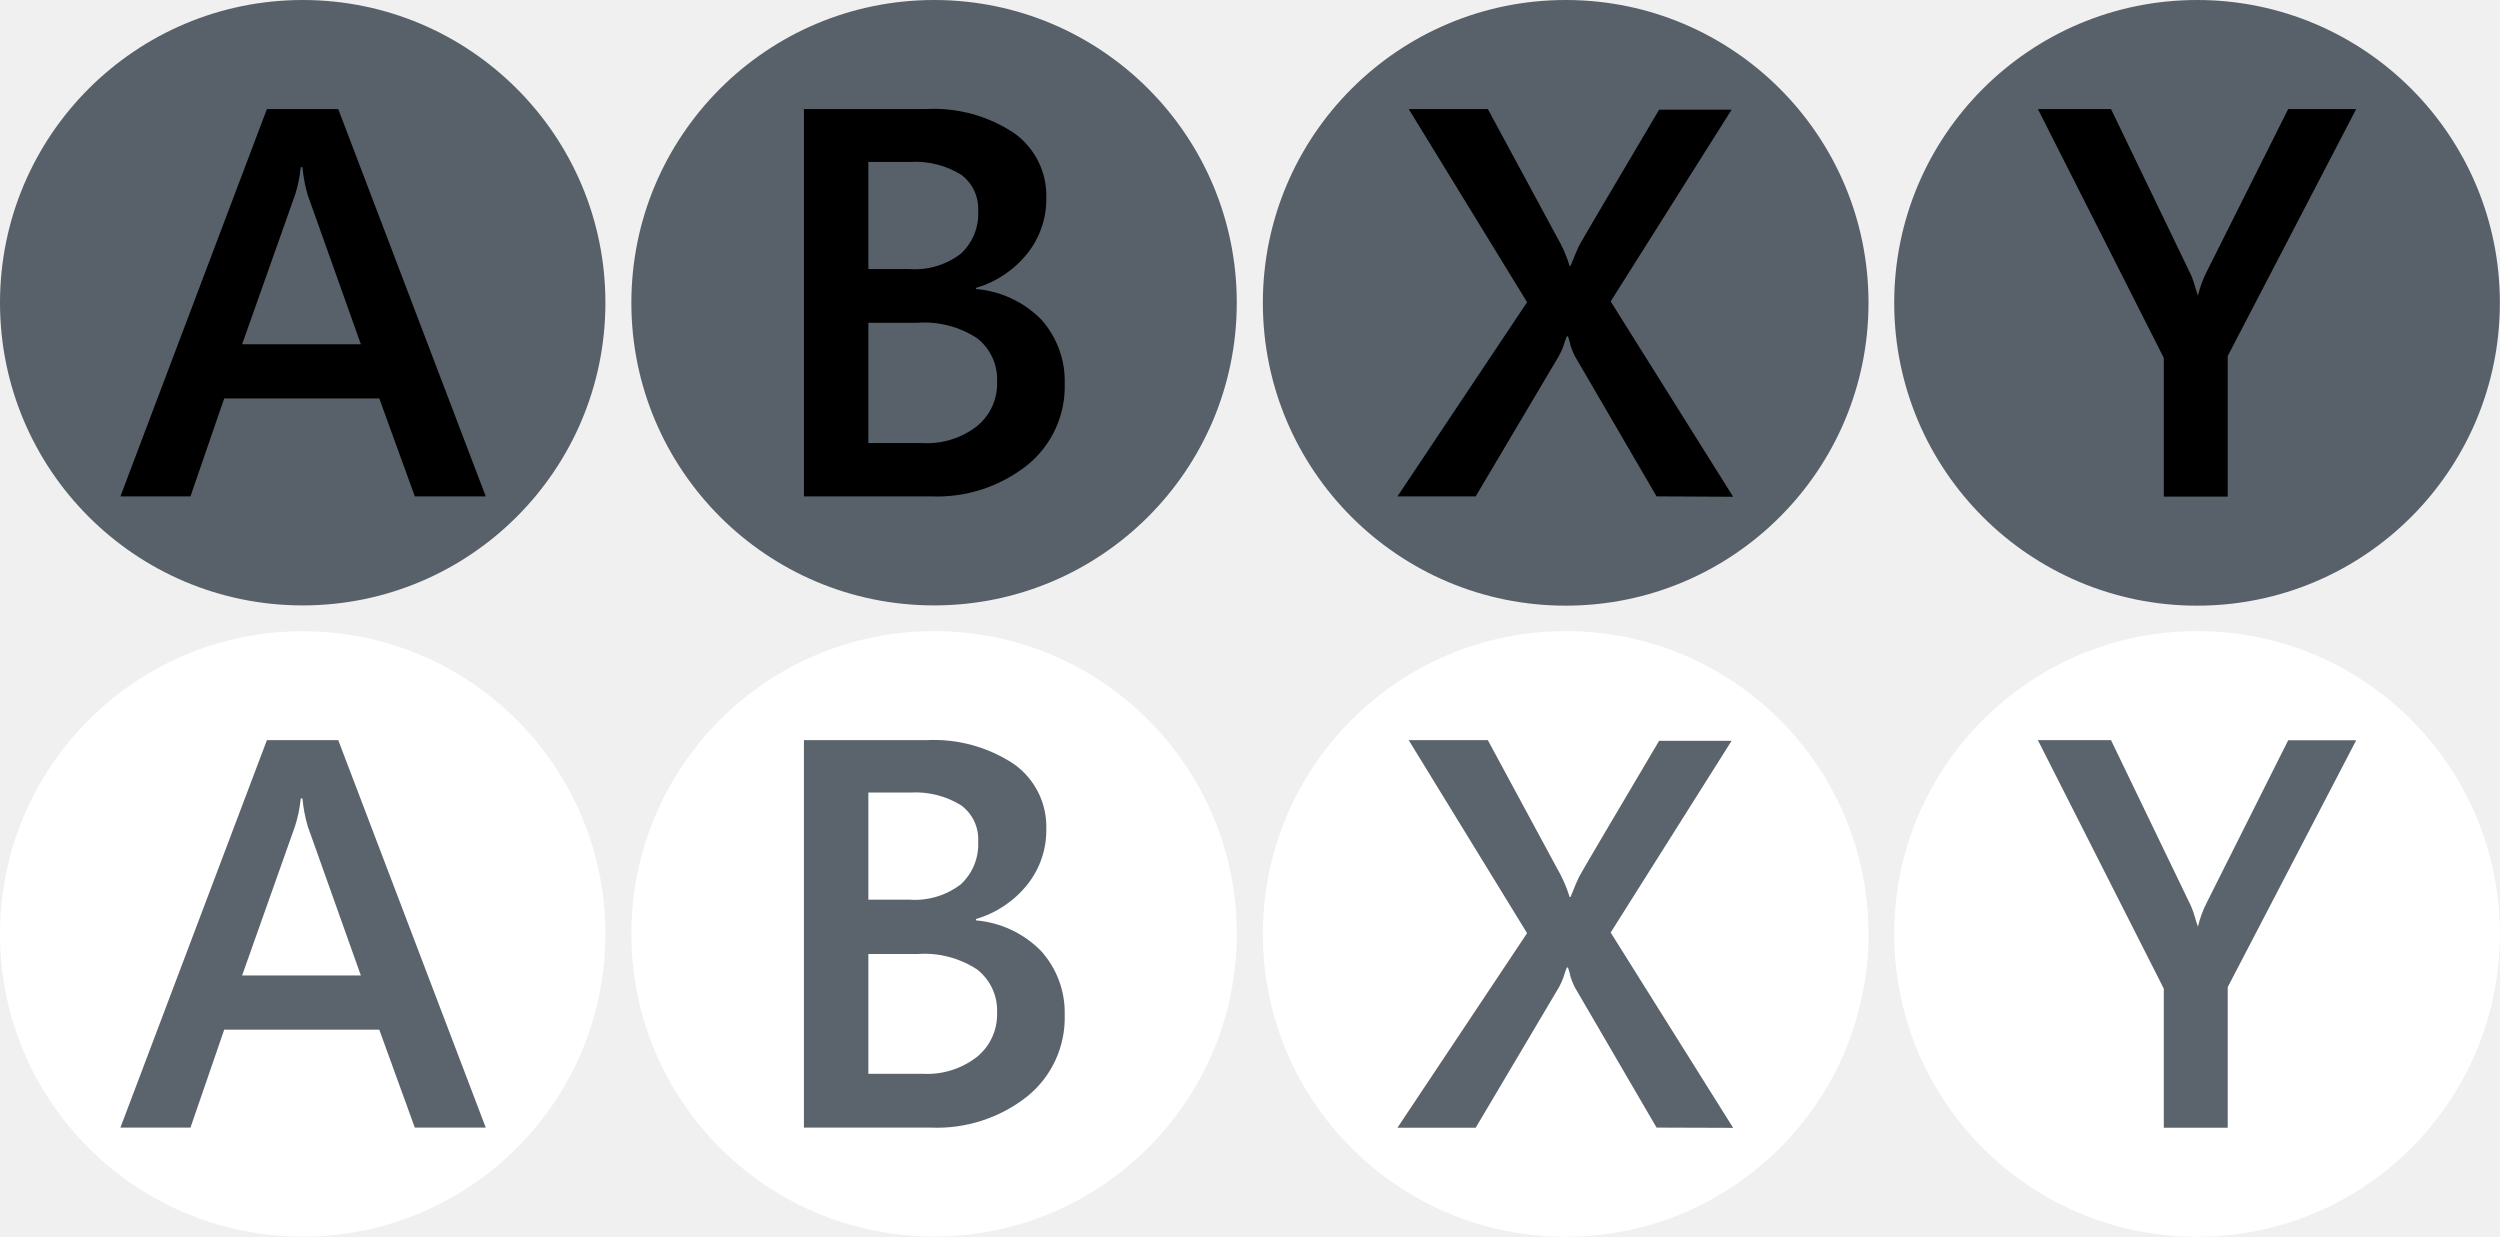
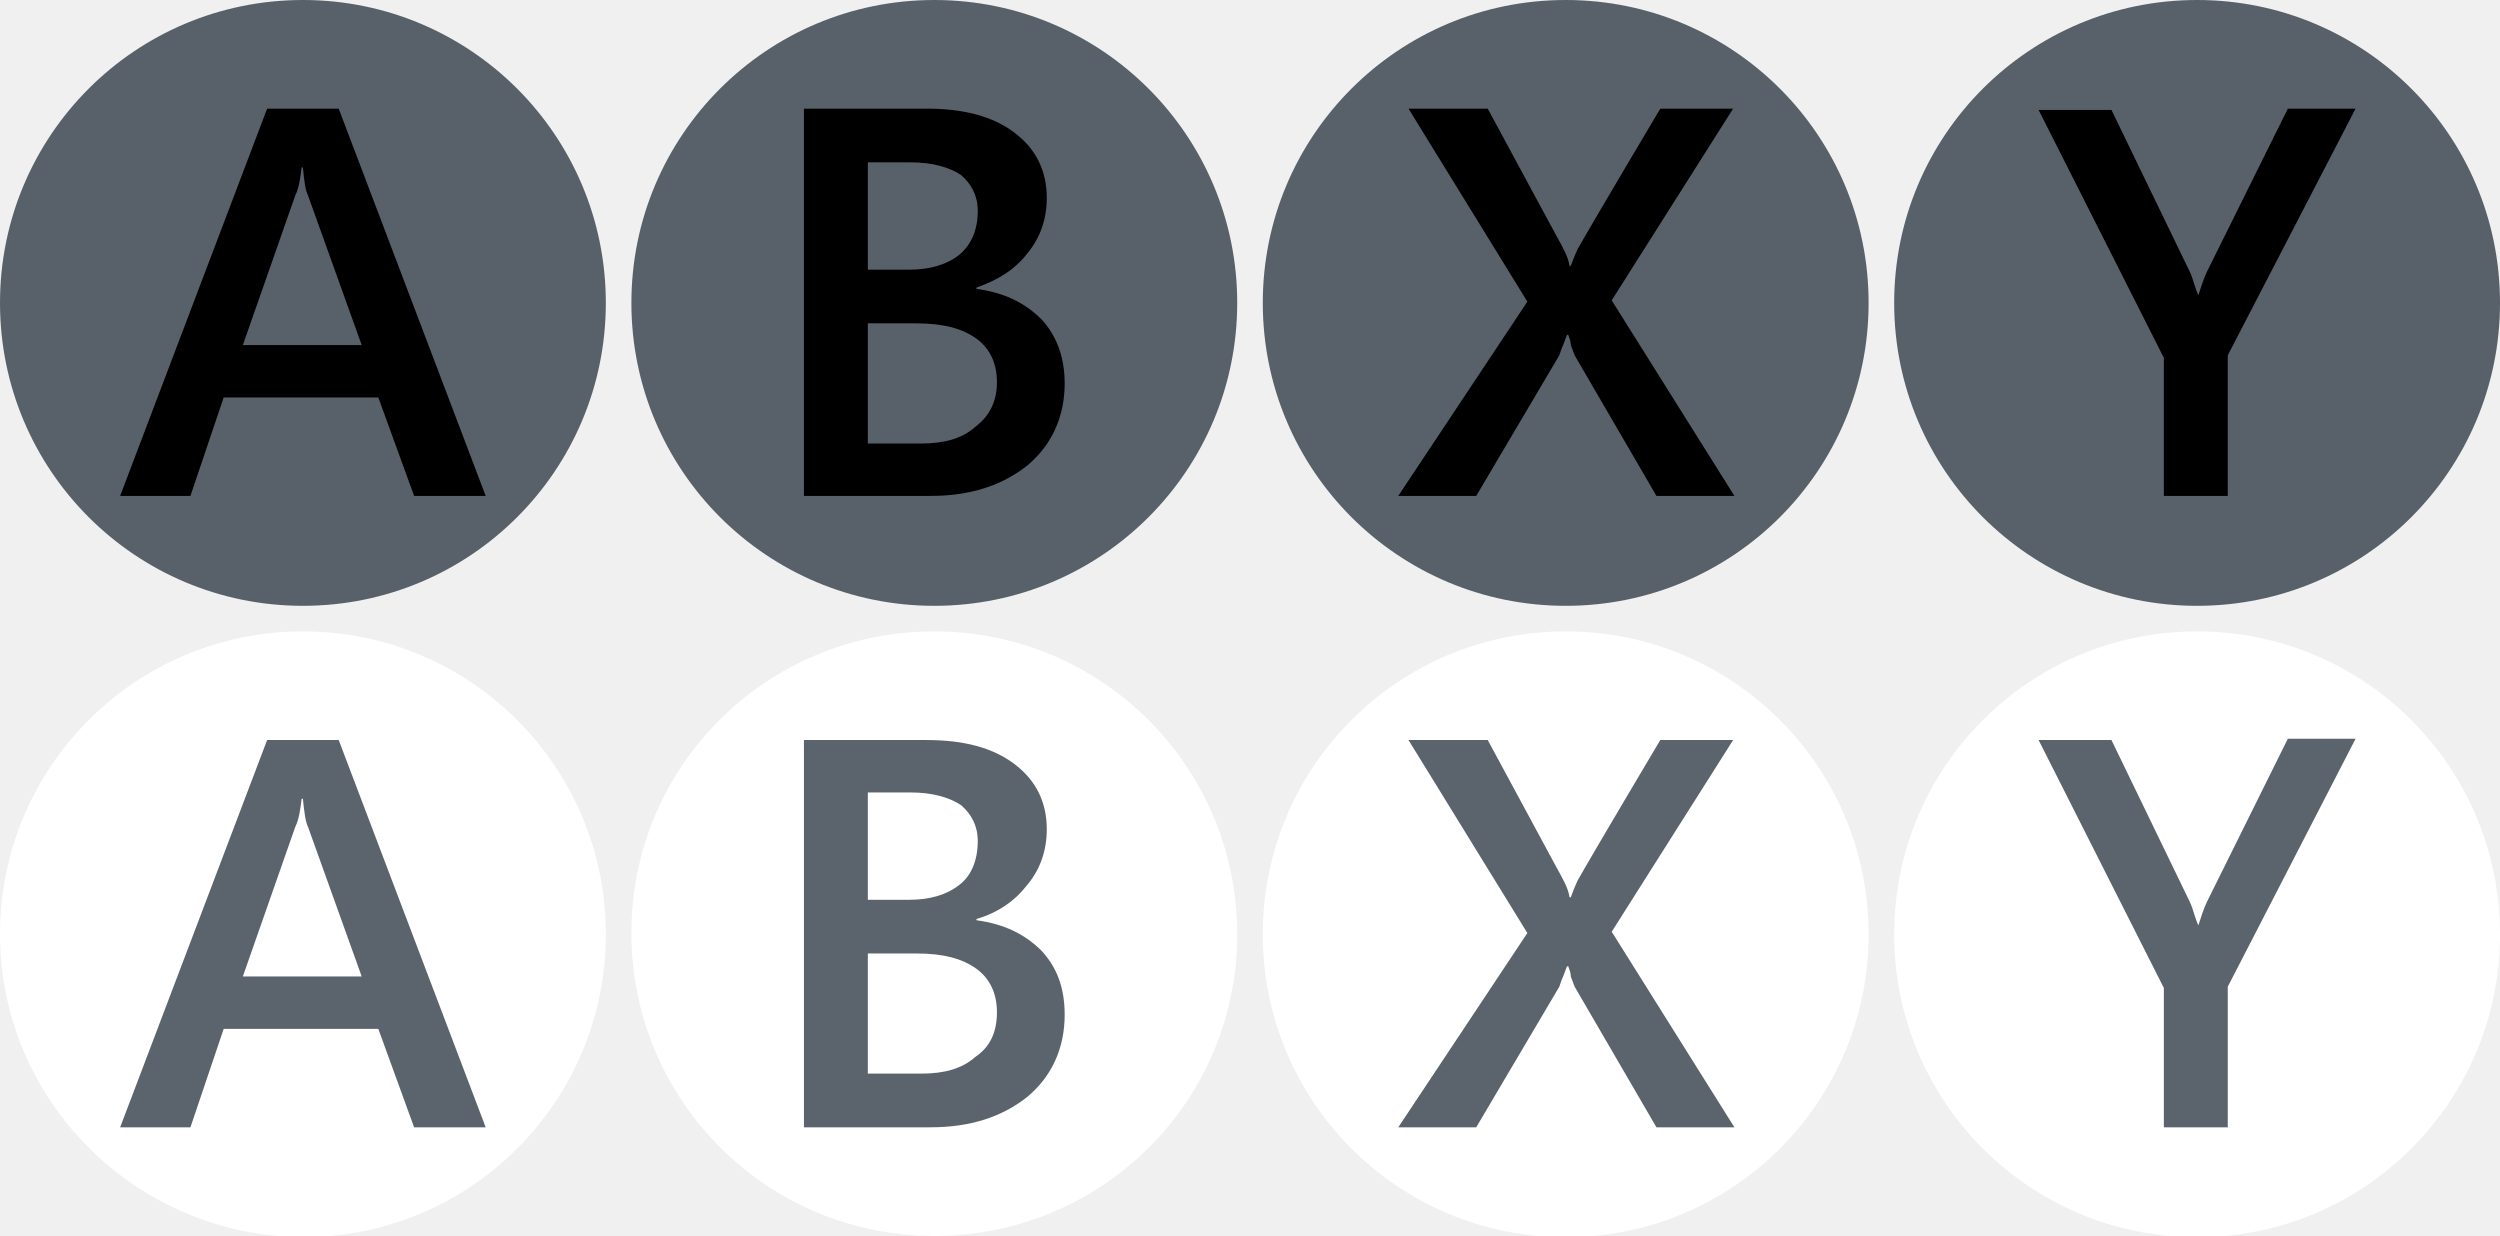
- <svg xmlns="http://www.w3.org/2000/svg" id="Layer_1" data-name="Layer 1" width="195.57" height="96.74" viewBox="0 0 195.57 96.74">
-   <defs>
-     <style>.cls-1{fill:#323e47;fill-opacity:0.8;}.cls-2{isolation:isolate;}.cls-3{fill:#fff;}</style>
-   </defs>
+ <svg xmlns="http://www.w3.org/2000/svg" version="1.1" id="Layer_1" x="0px" y="0px" viewBox="0 0 195.6 96.7" style="enable-background:new 0 0 195.6 96.7;" xml:space="preserve">
+   <style type="text/css">
+ 	.st0{fill:#323E47;fill-opacity:0.8;}
+ 	.st1{enable-background:new    ;}
+ 	.st2{fill:#FFFFFF;}
+ </style>
  <g id="g38">
    <g id="g9">
-       <g id="A">
-         <path id="path2" class="cls-1" d="M23.69,0A23.68,23.68,0,1,1,0,23.68,23.69,23.69,0,0,1,23.69,0Z" />
+       <g id="A_1_">
+         <path id="path2" class="st0" d="M23.7,0c13.1,0,23.7,10.6,23.7,23.7c0,13.1-10.6,23.7-23.7,23.7C10.6,47.4,0,36.8,0,23.7     C0,10.6,10.6,0,23.7,0z" />
      </g>
-       <g id="g7" class="cls-2">
-         <path id="path5" d="M32.45,38.83l-2.78-7.66H17.54L14.9,38.83H9.42L20.88,8.53h5.58L38,38.83ZM23.66,13.08h-.13a10.67,10.67,0,0,1-.45,2.17L18.94,26.93h9.29L24.07,15.25A11.41,11.41,0,0,1,23.66,13.08Z" />
+       <g id="g7" class="st1">
+         <path id="path5" d="M32.4,38.8l-2.8-7.7H17.5l-2.6,7.7H9.4L20.9,8.5h5.6L38,38.8H32.4z M23.7,13.1h-0.1c-0.1,0.8-0.2,1.6-0.5,2.2     l-4.1,11.7h9.3l-4.2-11.7C23.9,14.9,23.8,14.2,23.7,13.1z" />
      </g>
    </g>
    <g id="g18">
-       <g id="B">
-         <path id="path11" class="cls-1" d="M73.08,0A23.68,23.68,0,1,1,49.39,23.69,23.69,23.69,0,0,1,73.08,0Z" />
+       <g id="B_1_">
+         <path id="path11" class="st0" d="M73.1,0c13.1,0,23.7,10.6,23.7,23.7S86.2,47.4,73.1,47.4c-13.1,0-23.7-10.6-23.7-23.7     S60,0,73.1,0z" />
      </g>
-       <g id="g16" class="cls-2">
-         <path id="path14" d="M83.29,30a7.91,7.91,0,0,1-2.93,6.39,11.39,11.39,0,0,1-7.57,2.44H62.89V8.53h9.57a11.33,11.33,0,0,1,6.87,1.88,6,6,0,0,1,2.52,5.09,6.79,6.79,0,0,1-1.5,4.35,8,8,0,0,1-4,2.67v.09A8.11,8.11,0,0,1,81.46,25,7.2,7.2,0,0,1,83.29,30ZM76.52,16.47a3.29,3.29,0,0,0-1.33-2.8,6.78,6.78,0,0,0-4-1H67.93v8.38h3.23a5.91,5.91,0,0,0,4-1.2A4.25,4.25,0,0,0,76.52,16.47ZM78,29.87a4.08,4.08,0,0,0-1.56-3.41,7.52,7.52,0,0,0-4.67-1.21H67.93v9.41h4.24a6.34,6.34,0,0,0,4.24-1.31A4.27,4.27,0,0,0,78,29.87Z" />
+       <g id="g16" class="st1">
+         <path id="path14" d="M83.3,30c0,2.6-1,4.8-2.9,6.4c-2,1.6-4.5,2.4-7.6,2.4h-9.9V8.5h9.6c2.9,0,5.2,0.6,6.9,1.9     c1.7,1.3,2.5,3,2.5,5.1c0,1.6-0.5,3.1-1.5,4.3c-1,1.3-2.3,2.1-4,2.7v0.1c2.2,0.3,3.8,1.1,5.1,2.4C82.7,26.3,83.3,28,83.3,30z      M76.5,16.5c0-1.2-0.5-2.1-1.3-2.8c-0.9-0.6-2.2-1-4-1h-3.3v8.4h3.2c1.7,0,3-0.4,4-1.2C76,19.1,76.5,18,76.5,16.5z M78,29.9     c0-1.4-0.5-2.6-1.6-3.4c-1.1-0.8-2.6-1.2-4.7-1.2h-3.8v9.4h4.2c1.8,0,3.2-0.4,4.2-1.3C77.5,32.5,78,31.3,78,29.9z" />
      </g>
    </g>
    <g id="g27">
-       <g id="Y">
-         <path id="path20" class="cls-1" d="M171.87,0a23.69,23.69,0,1,1-23.69,23.69A23.7,23.7,0,0,1,171.87,0Z" />
+       <g id="Y_1_">
+         <path id="path20" class="st0" d="M171.9,0c13.1,0,23.7,10.6,23.7,23.7c0,13.1-10.6,23.7-23.7,23.7c-13.1,0-23.7-10.6-23.7-23.7     C148.2,10.6,158.8,0,171.9,0z" />
      </g>
-       <g id="g25" class="cls-2">
-         <path id="path23" d="M174.27,27.85v11h-5V28L159.42,8.53h5.72l6.1,12.65a6.05,6.05,0,0,1,.44,1.12c.1.34.18.61.26.83h0a8.3,8.3,0,0,1,.7-1.9L179,8.53h5.32Z" />
+       <g id="g25" class="st1">
+         <path id="path23" d="M174.3,27.8v11h-5V28l-9.8-19.4h5.7l6.1,12.6c0.2,0.4,0.3,0.8,0.4,1.1c0.1,0.3,0.2,0.6,0.3,0.8h0     c0.2-0.6,0.4-1.3,0.7-1.9L179,8.5h5.3L174.3,27.8z" />
      </g>
    </g>
    <g id="g36">
-       <g id="X">
-         <path id="path29" class="cls-1" d="M122.47,0A23.69,23.69,0,1,1,98.79,23.69,23.7,23.7,0,0,1,122.47,0Z" />
+       <g id="X_1_">
+         <path id="path29" class="st0" d="M122.5,0c13.1,0,23.7,10.6,23.7,23.7s-10.6,23.7-23.7,23.7c-13.1,0-23.7-10.6-23.7-23.7     S109.4,0,122.5,0z" />
      </g>
-       <g id="g34" class="cls-2">
-         <path id="path32" d="M129.59,38.83l-6.41-11a5.79,5.79,0,0,1-.31-.76,5.28,5.28,0,0,0-.21-.76h-.09a7.62,7.62,0,0,0-.27.77,5.78,5.78,0,0,1-.34.75l-6.52,11h-6.12l10.14-15.19L110.2,8.53h6.19l5.4,10a10.69,10.69,0,0,1,1,2.27h.07c.31-.79.54-1.31.66-1.56s2.21-3.8,6.27-10.66h5.67l-9.46,15,9.58,15.28Z" />
+       <g id="g34" class="st1">
+         <path id="path32" d="M129.6,38.8l-6.4-11c-0.1-0.3-0.2-0.5-0.3-0.8c0-0.3-0.1-0.5-0.2-0.8h-0.1c-0.1,0.3-0.2,0.5-0.3,0.8     c-0.1,0.2-0.2,0.5-0.3,0.8l-6.5,11h-6.1l10.1-15.2l-9.3-15.1h6.2l5.4,10c0.5,0.9,0.9,1.6,1,2.3h0.1c0.3-0.8,0.5-1.3,0.7-1.6     c0.1-0.2,2.2-3.8,6.3-10.7h5.7l-9.5,15l9.6,15.3H129.6z" />
      </g>
    </g>
  </g>
  <g id="g76">
    <g id="g47">
-       <g id="A-2" data-name="A">
-         <path id="path40" class="cls-3" d="M23.69,49.38A23.68,23.68,0,1,1,0,73.06,23.69,23.69,0,0,1,23.69,49.38Z" />
+       <g id="A_2_">
+         <path id="path40" class="st2" d="M23.7,49.4c13.1,0,23.7,10.6,23.7,23.7c0,13.1-10.6,23.7-23.7,23.7C10.6,96.7,0,86.1,0,73.1     C0,60,10.6,49.4,23.7,49.4z" />
      </g>
-       <g id="g45" class="cls-2">
-         <path id="path43" class="cls-1" d="M32.45,88.21l-2.78-7.66H17.54L14.9,88.21H9.42L20.88,57.9h5.58L38,88.21ZM23.66,62.46h-.13a10.67,10.67,0,0,1-.45,2.17L18.94,76.31h9.29L24.07,64.63A11.41,11.41,0,0,1,23.66,62.46Z" />
+       <g id="g45" class="st1">
+         <path id="path43" class="st0" d="M32.4,88.2l-2.8-7.7H17.5l-2.6,7.7H9.4l11.5-30.3h5.6L38,88.2H32.4z M23.7,62.5h-0.1     c-0.1,0.8-0.2,1.6-0.5,2.2l-4.1,11.7h9.3l-4.2-11.7C23.9,64.3,23.8,63.5,23.7,62.5z" />
      </g>
    </g>
    <g id="g56">
-       <g id="B-2" data-name="B">
-         <path id="path49" class="cls-3" d="M73.08,49.37A23.68,23.68,0,1,1,49.39,73.06,23.69,23.69,0,0,1,73.08,49.37Z" />
+       <g id="B_2_">
+         <path id="path49" class="st2" d="M73.1,49.4c13.1,0,23.7,10.6,23.7,23.7S86.2,96.7,73.1,96.7c-13.1,0-23.7-10.6-23.7-23.7     S60,49.4,73.1,49.4z" />
      </g>
-       <g id="g54" class="cls-2">
-         <path id="path52" class="cls-1" d="M83.29,79.38a7.91,7.91,0,0,1-2.93,6.39,11.39,11.39,0,0,1-7.57,2.44H62.89V57.9h9.57a11.33,11.33,0,0,1,6.87,1.88,6,6,0,0,1,2.52,5.09,6.79,6.79,0,0,1-1.5,4.35,8,8,0,0,1-4,2.67V72a8.11,8.11,0,0,1,5.07,2.37A7.19,7.19,0,0,1,83.29,79.38ZM76.52,65.84A3.29,3.29,0,0,0,75.19,63a6.78,6.78,0,0,0-4-1H67.93v8.38h3.23a5.91,5.91,0,0,0,4-1.2A4.25,4.25,0,0,0,76.52,65.84ZM78,79.25a4.08,4.08,0,0,0-1.56-3.41,7.52,7.52,0,0,0-4.67-1.21H67.93V84h4.24a6.34,6.34,0,0,0,4.24-1.31A4.27,4.27,0,0,0,78,79.25Z" />
+       <g id="g54" class="st1">
+         <path id="path52" class="st0" d="M83.3,79.4c0,2.6-1,4.8-2.9,6.4c-2,1.6-4.5,2.4-7.6,2.4h-9.9V57.9h9.6c2.9,0,5.2,0.6,6.9,1.9     c1.7,1.3,2.5,3,2.5,5.1c0,1.6-0.5,3.1-1.5,4.3c-1,1.3-2.3,2.2-4,2.7V72c2.2,0.3,3.8,1.1,5.1,2.4C82.7,75.7,83.3,77.3,83.3,79.4z      M76.5,65.8c0-1.2-0.5-2.1-1.3-2.8c-0.9-0.6-2.2-1-4-1h-3.3v8.4h3.2c1.7,0,3-0.4,4-1.2C76,68.5,76.5,67.3,76.5,65.8z M78,79.2     c0-1.4-0.5-2.6-1.6-3.4c-1.1-0.8-2.6-1.2-4.7-1.2h-3.8V84h4.2c1.8,0,3.2-0.4,4.2-1.3C77.5,81.9,78,80.7,78,79.2z" />
      </g>
    </g>
    <g id="g65">
-       <g id="Y-2" data-name="Y">
-         <path id="path58" class="cls-3" d="M171.87,49.37a23.69,23.69,0,1,1-23.69,23.69A23.7,23.7,0,0,1,171.87,49.37Z" />
+       <g id="Y_2_">
+         <path id="path58" class="st2" d="M171.9,49.4c13.1,0,23.7,10.6,23.7,23.7c0,13.1-10.6,23.7-23.7,23.7     c-13.1,0-23.7-10.6-23.7-23.7C148.2,60,158.8,49.4,171.9,49.4z" />
      </g>
-       <g id="g63" class="cls-2">
-         <path id="path61" class="cls-1" d="M174.27,77.22v11h-5V77.34l-9.85-19.44h5.72l6.1,12.65a6.05,6.05,0,0,1,.44,1.12c.1.34.18.61.26.82h0a8.3,8.3,0,0,1,.7-1.9L179,57.91h5.32Z" />
+       <g id="g63" class="st1">
+         <path id="path61" class="st0" d="M174.3,77.2v11h-5V77.3l-9.8-19.4h5.7l6.1,12.6c0.2,0.4,0.3,0.8,0.4,1.1     c0.1,0.3,0.2,0.6,0.3,0.8h0c0.2-0.6,0.4-1.3,0.7-1.9l6.3-12.7h5.3L174.3,77.2z" />
      </g>
    </g>
    <g id="g74">
-       <g id="X-2" data-name="X">
-         <path id="path67" class="cls-3" d="M122.47,49.37A23.69,23.69,0,1,1,98.79,73.06,23.7,23.7,0,0,1,122.47,49.37Z" />
+       <g id="X_2_">
+         <path id="path67" class="st2" d="M122.5,49.4c13.1,0,23.7,10.6,23.7,23.7s-10.6,23.7-23.7,23.7c-13.1,0-23.7-10.6-23.7-23.7     S109.4,49.4,122.5,49.4z" />
      </g>
-       <g id="g72" class="cls-2">
-         <path id="path70" class="cls-1" d="M129.59,88.21l-6.41-11a5.79,5.79,0,0,1-.31-.76,5.28,5.28,0,0,0-.21-.76h-.09a7.62,7.62,0,0,0-.27.78,5.78,5.78,0,0,1-.34.75l-6.52,11h-6.12L119.46,73,110.2,57.9h6.19l5.4,10a10.69,10.69,0,0,1,1,2.27h.07c.31-.79.54-1.31.66-1.56s2.21-3.8,6.27-10.66h5.67l-9.46,15,9.58,15.28Z" />
+       <g id="g72" class="st1">
+         <path id="path70" class="st0" d="M129.6,88.2l-6.4-11c-0.1-0.3-0.2-0.5-0.3-0.8c0-0.3-0.1-0.5-0.2-0.8h-0.1     c-0.1,0.3-0.2,0.5-0.3,0.8c-0.1,0.2-0.2,0.5-0.3,0.8l-6.5,11h-6.1L119.5,73l-9.3-15.1h6.2l5.4,10c0.5,0.9,0.9,1.6,1,2.3h0.1     c0.3-0.8,0.5-1.3,0.7-1.6c0.1-0.2,2.2-3.8,6.3-10.7h5.7l-9.5,15l9.6,15.3H129.6z" />
      </g>
    </g>
  </g>
+   <g id="g78">
+ </g>
+   <g id="g80">
+ </g>
+   <g id="g82">
+ </g>
+   <g id="g84">
+ </g>
+   <g id="g86">
+ </g>
+   <g id="g88">
+ </g>
+   <g id="g90">
+ </g>
+   <g id="g92">
+ </g>
+   <g id="g94">
+ </g>
+   <g id="g96">
+ </g>
+   <g id="g98">
+ </g>
+   <g id="g100">
+ </g>
+   <g id="g102">
+ </g>
+   <g id="g104">
+ </g>
+   <g id="g106">
+ </g>
</svg>
